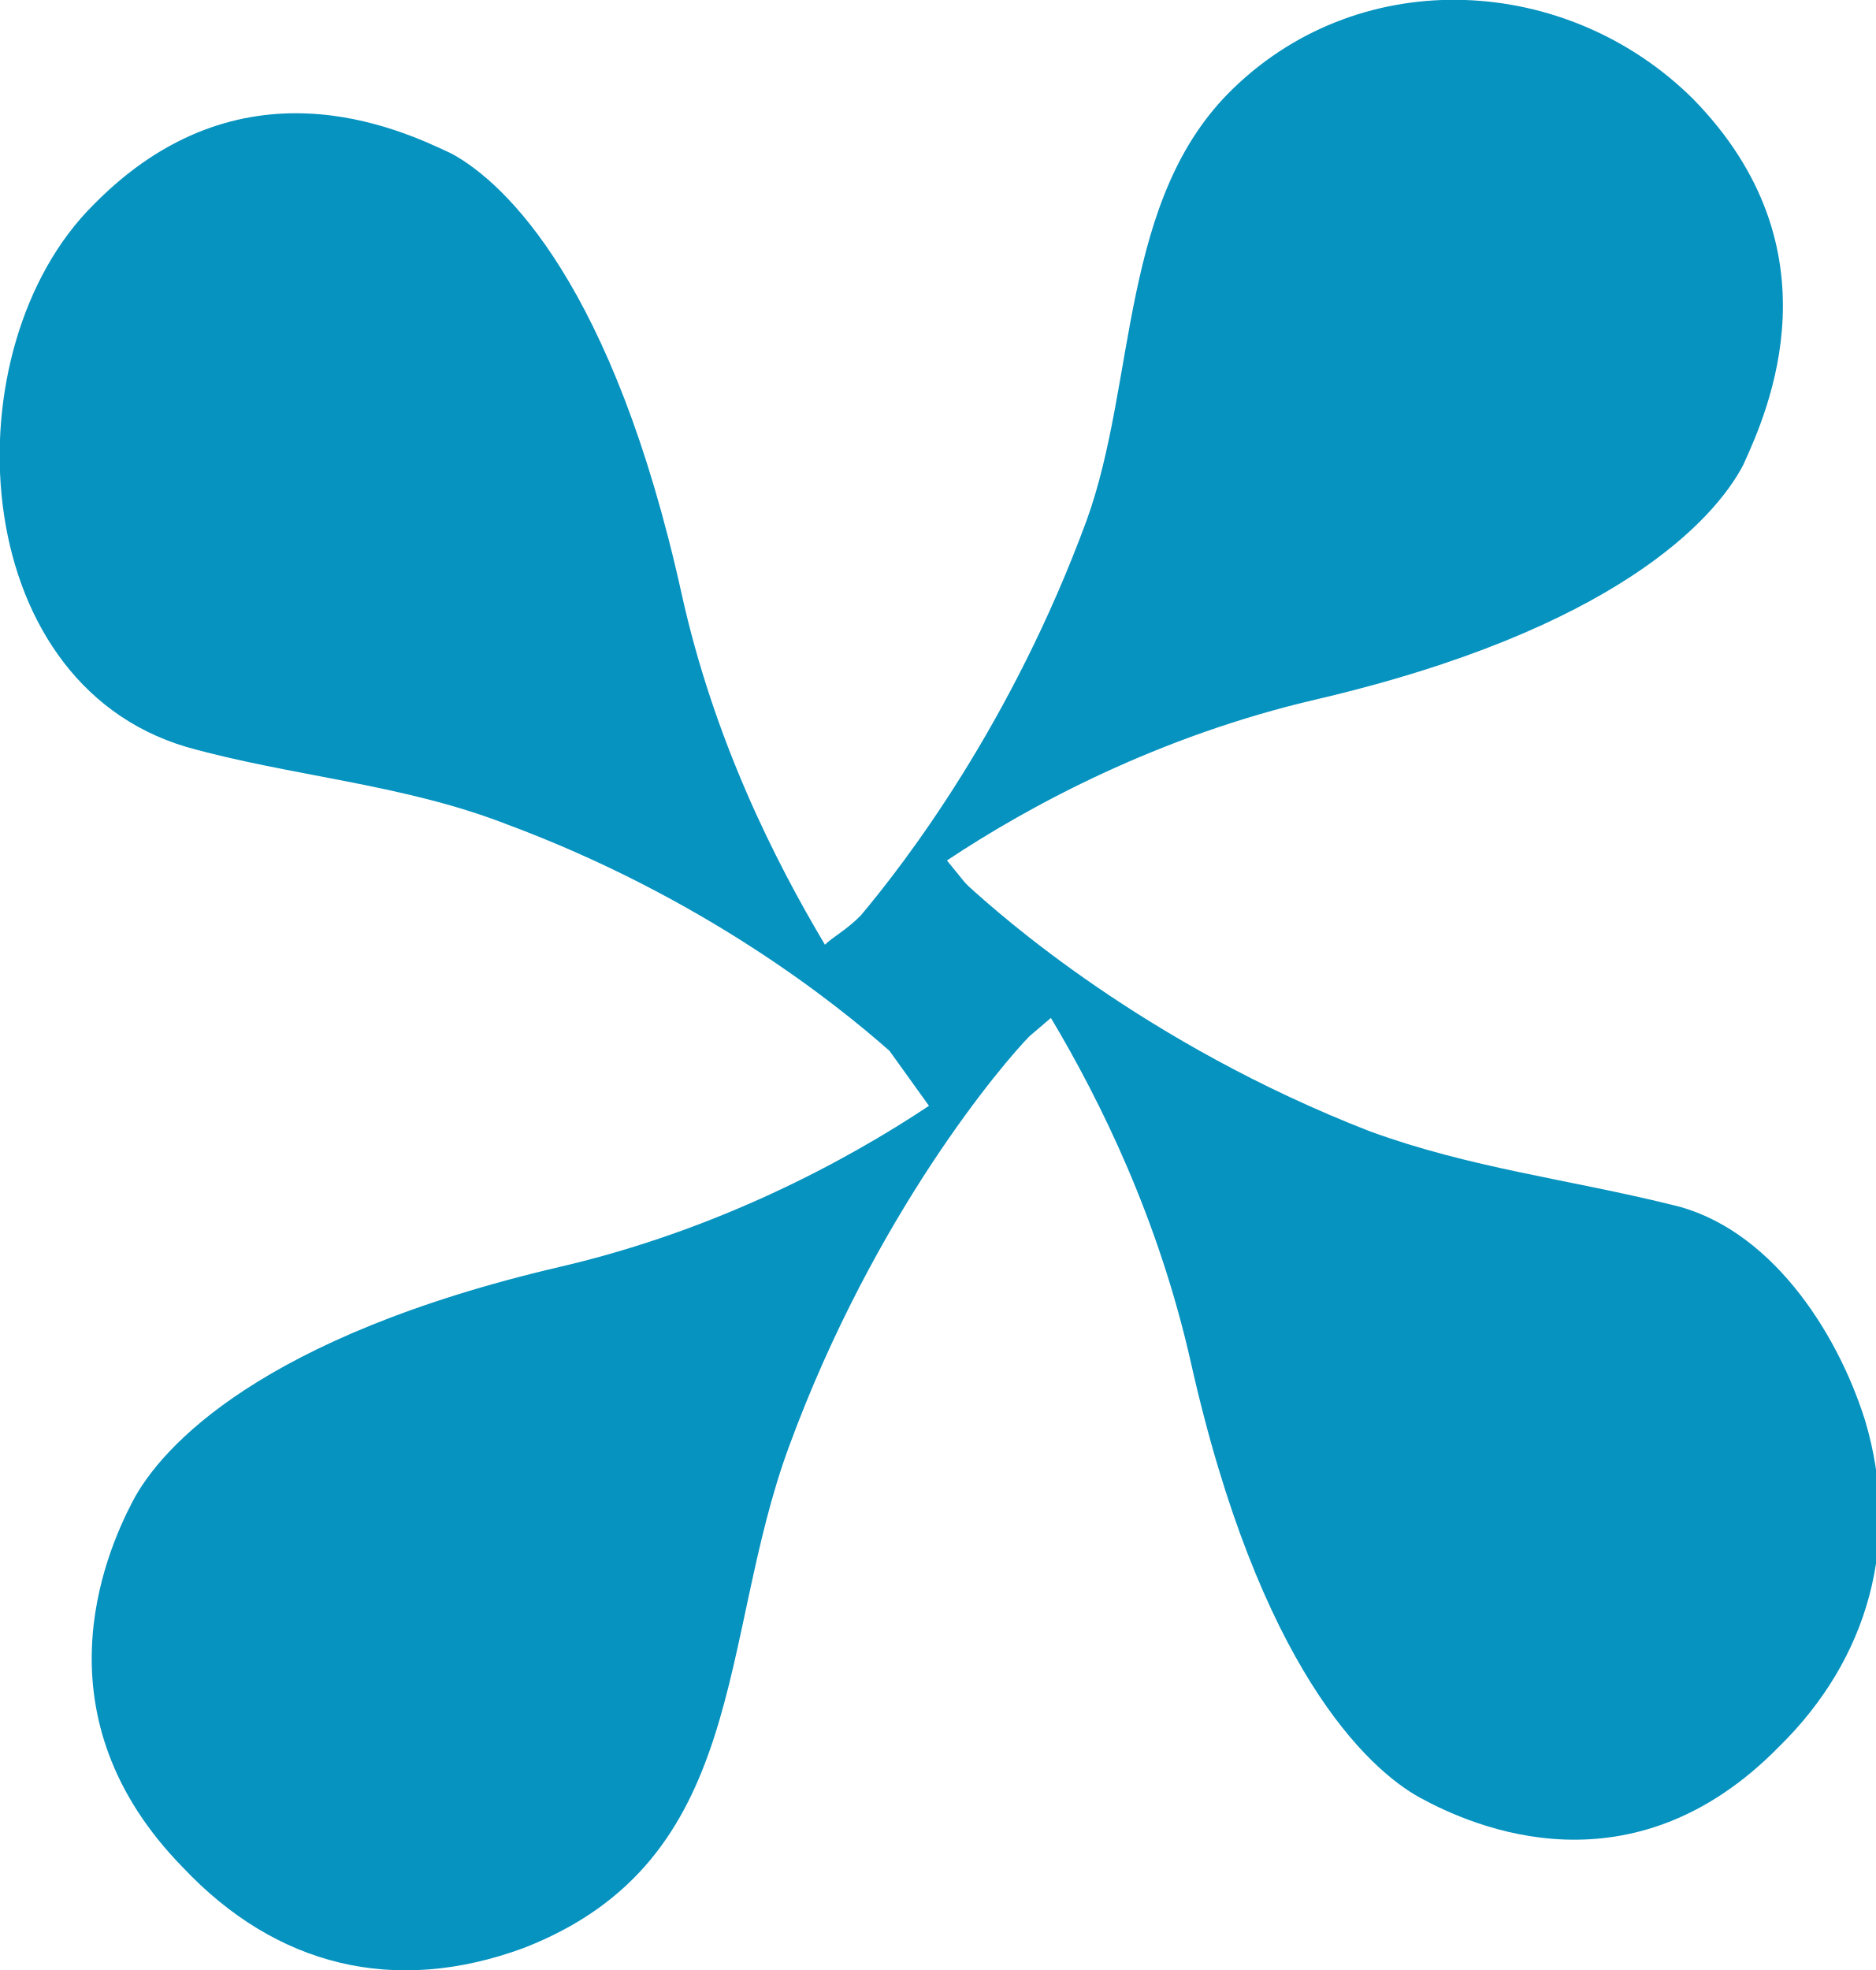
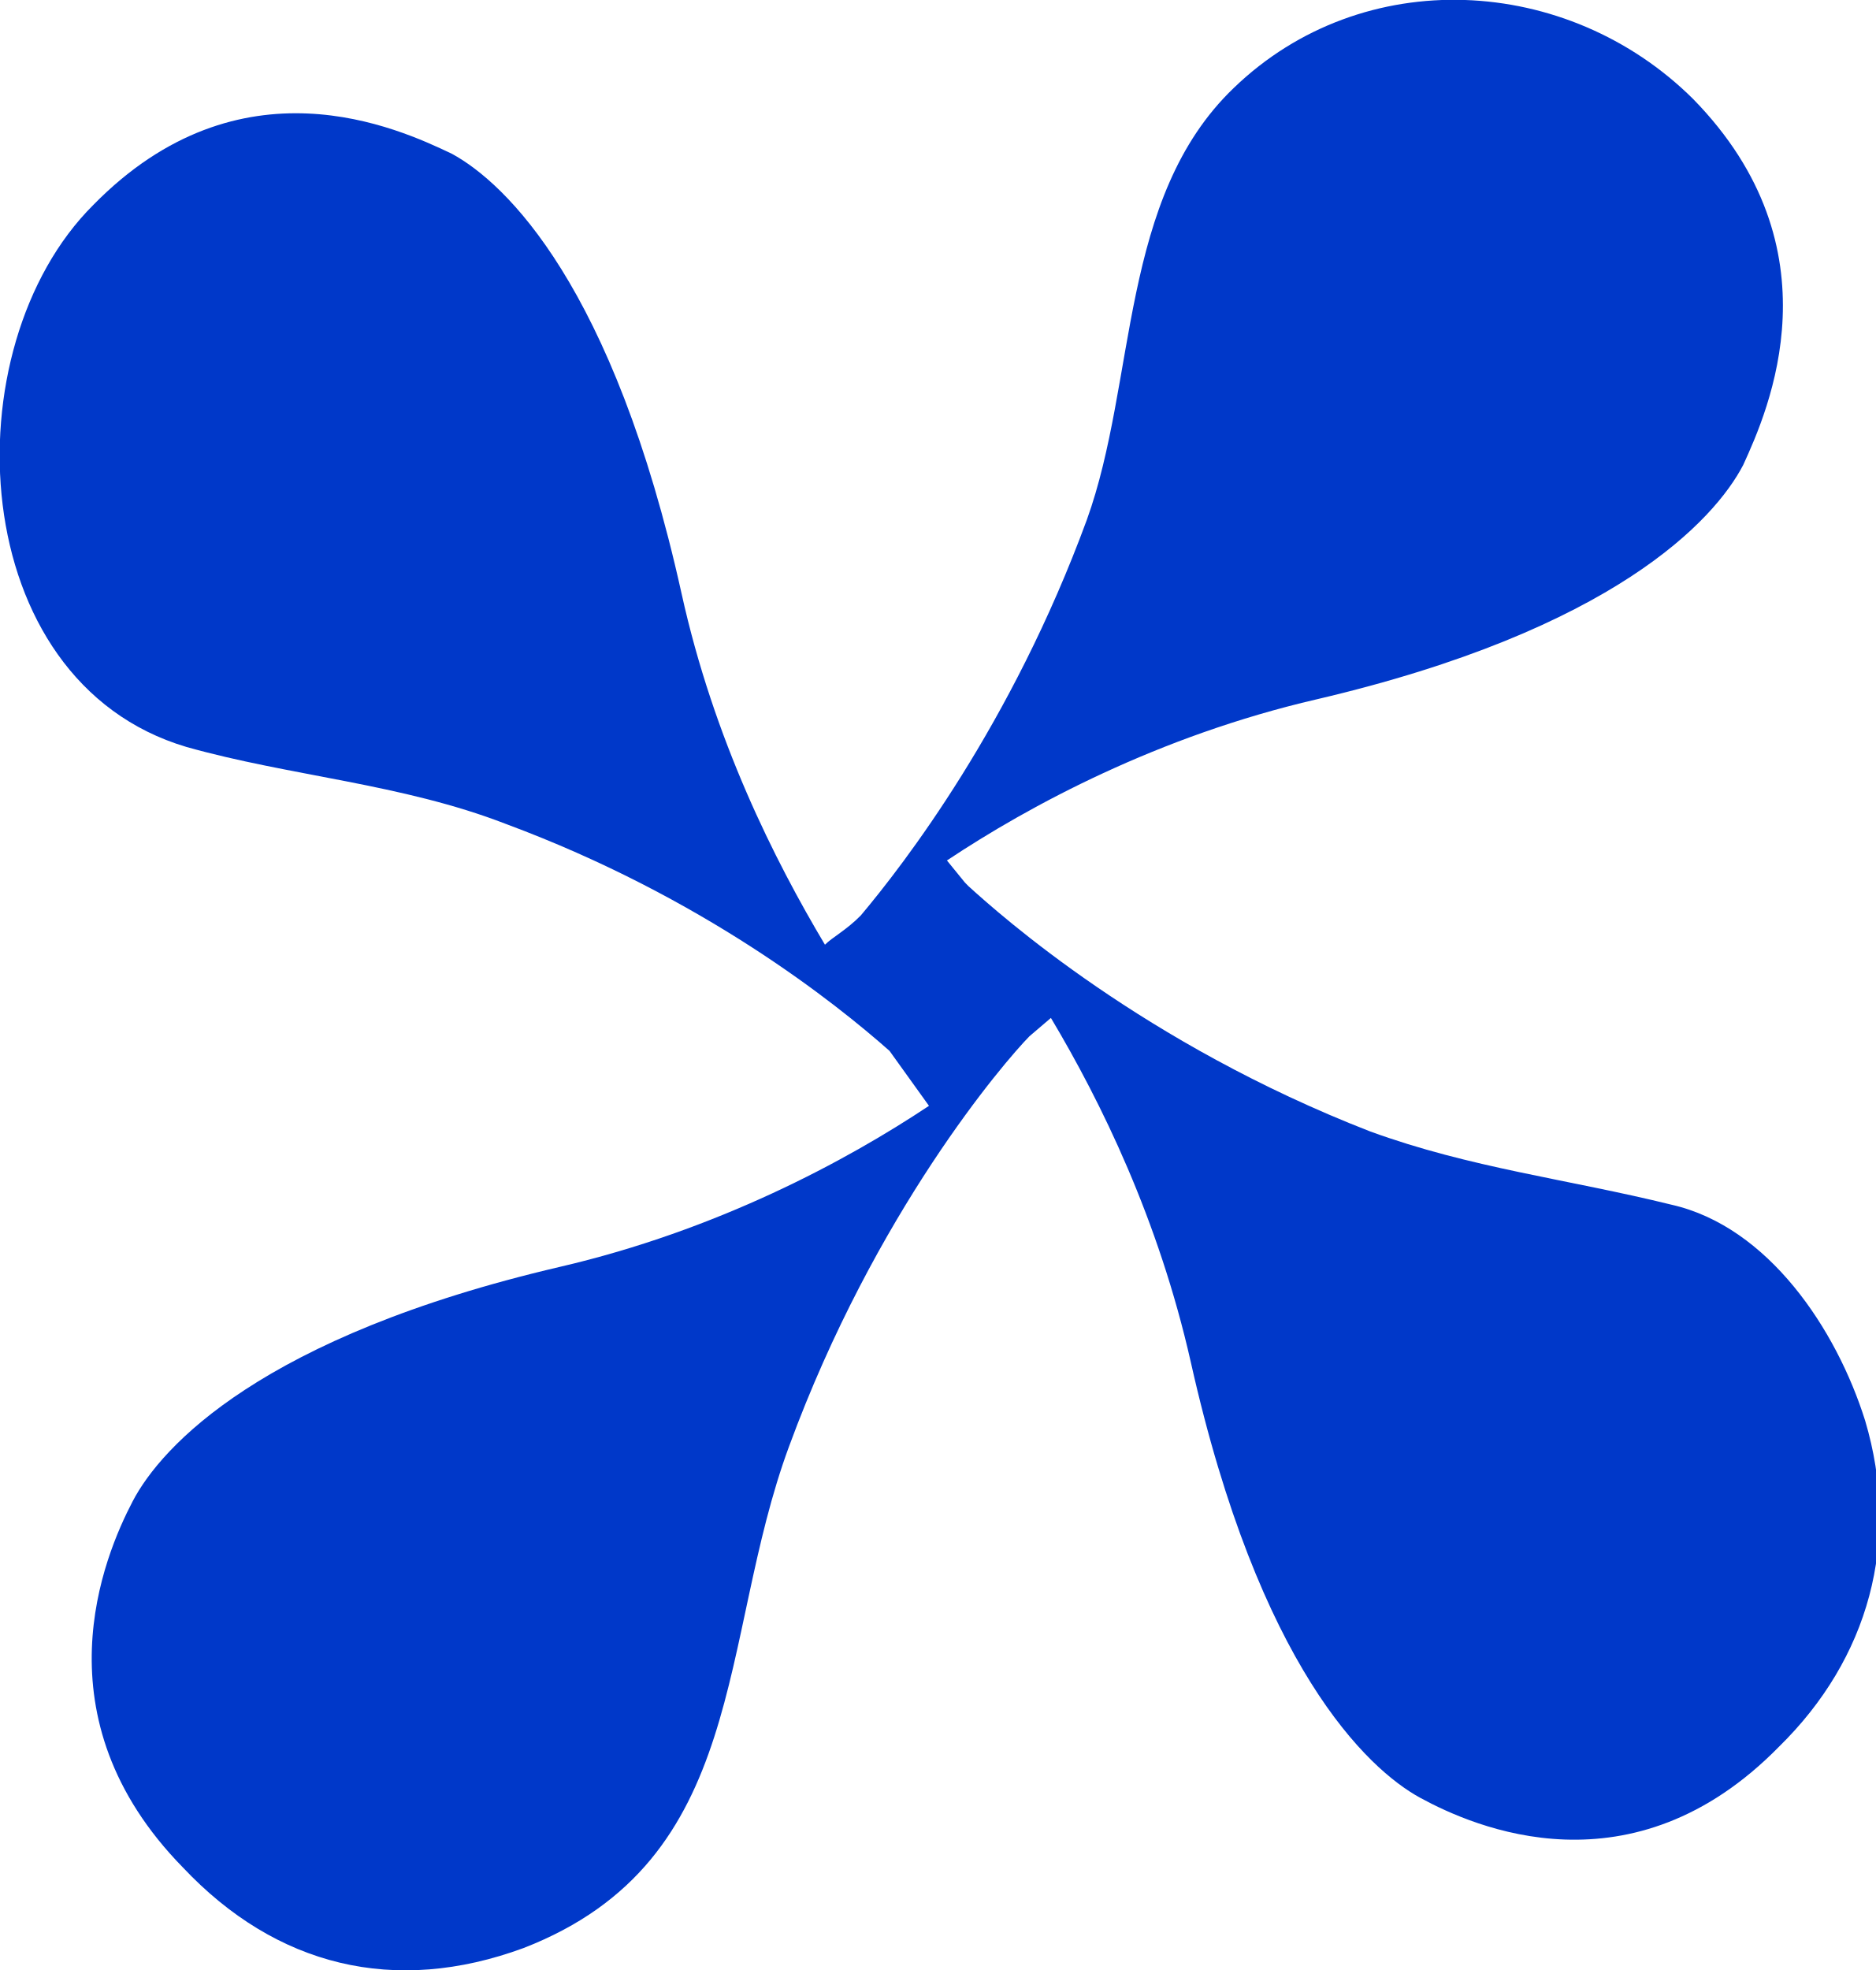
<svg xmlns="http://www.w3.org/2000/svg" width="40" height="42" viewBox="0 0 40 42" fill="none">
-   <path d="M37.934 37.238C34.798 40.438 31.433 38.955 30.286 38.331C29.139 37.706 26.844 35.52 25.391 29.041C24.703 25.996 23.479 23.498 22.408 21.702L21.95 22.093C21.414 22.639 18.661 25.84 16.825 30.836C15.296 34.974 15.984 39.658 11.166 41.531C8.412 42.546 5.888 41.922 3.9 39.814C0.764 36.613 2.217 33.178 2.829 32.007C3.441 30.836 5.582 28.494 11.93 27.011C15.296 26.23 18.049 24.747 19.808 23.576L18.967 22.405C17.82 21.39 14.99 19.126 10.783 17.565C8.565 16.706 6.194 16.55 3.976 15.925C-0.766 14.52 -1.071 7.416 1.988 4.371C5.124 1.171 8.489 2.732 9.636 3.279C10.783 3.903 13.078 6.089 14.531 12.647C15.219 15.769 16.519 18.345 17.59 20.141C17.743 19.985 18.049 19.829 18.355 19.516C19.273 18.424 21.567 15.457 23.173 11.085C24.244 8.119 23.862 4.215 26.309 1.873C29.062 -0.781 33.422 -0.547 36.099 2.108C39.234 5.308 37.705 8.743 37.169 9.914C36.558 11.085 34.416 13.427 28.068 14.911C24.703 15.691 21.95 17.174 20.191 18.345L20.573 18.814L20.649 18.892C21.338 19.517 24.397 22.249 29.215 24.122C31.357 24.903 33.422 25.137 35.64 25.684C37.705 26.152 39.158 28.338 39.77 30.29C40.535 32.866 39.846 35.364 37.934 37.238Z" fill="#0693c0" />
+   <path d="M37.934 37.238C34.798 40.438 31.433 38.955 30.286 38.331C29.139 37.706 26.844 35.52 25.391 29.041C24.703 25.996 23.479 23.498 22.408 21.702L21.95 22.093C21.414 22.639 18.661 25.84 16.825 30.836C15.296 34.974 15.984 39.658 11.166 41.531C8.412 42.546 5.888 41.922 3.9 39.814C0.764 36.613 2.217 33.178 2.829 32.007C3.441 30.836 5.582 28.494 11.93 27.011C15.296 26.23 18.049 24.747 19.808 23.576L18.967 22.405C17.82 21.39 14.99 19.126 10.783 17.565C8.565 16.706 6.194 16.55 3.976 15.925C-0.766 14.52 -1.071 7.416 1.988 4.371C5.124 1.171 8.489 2.732 9.636 3.279C10.783 3.903 13.078 6.089 14.531 12.647C15.219 15.769 16.519 18.345 17.59 20.141C17.743 19.985 18.049 19.829 18.355 19.516C19.273 18.424 21.567 15.457 23.173 11.085C24.244 8.119 23.862 4.215 26.309 1.873C29.062 -0.781 33.422 -0.547 36.099 2.108C39.234 5.308 37.705 8.743 37.169 9.914C36.558 11.085 34.416 13.427 28.068 14.911C24.703 15.691 21.95 17.174 20.191 18.345L20.573 18.814L20.649 18.892C21.338 19.517 24.397 22.249 29.215 24.122C31.357 24.903 33.422 25.137 35.64 25.684C37.705 26.152 39.158 28.338 39.77 30.29C40.535 32.866 39.846 35.364 37.934 37.238Z" fill="#0038C9" />
</svg>
